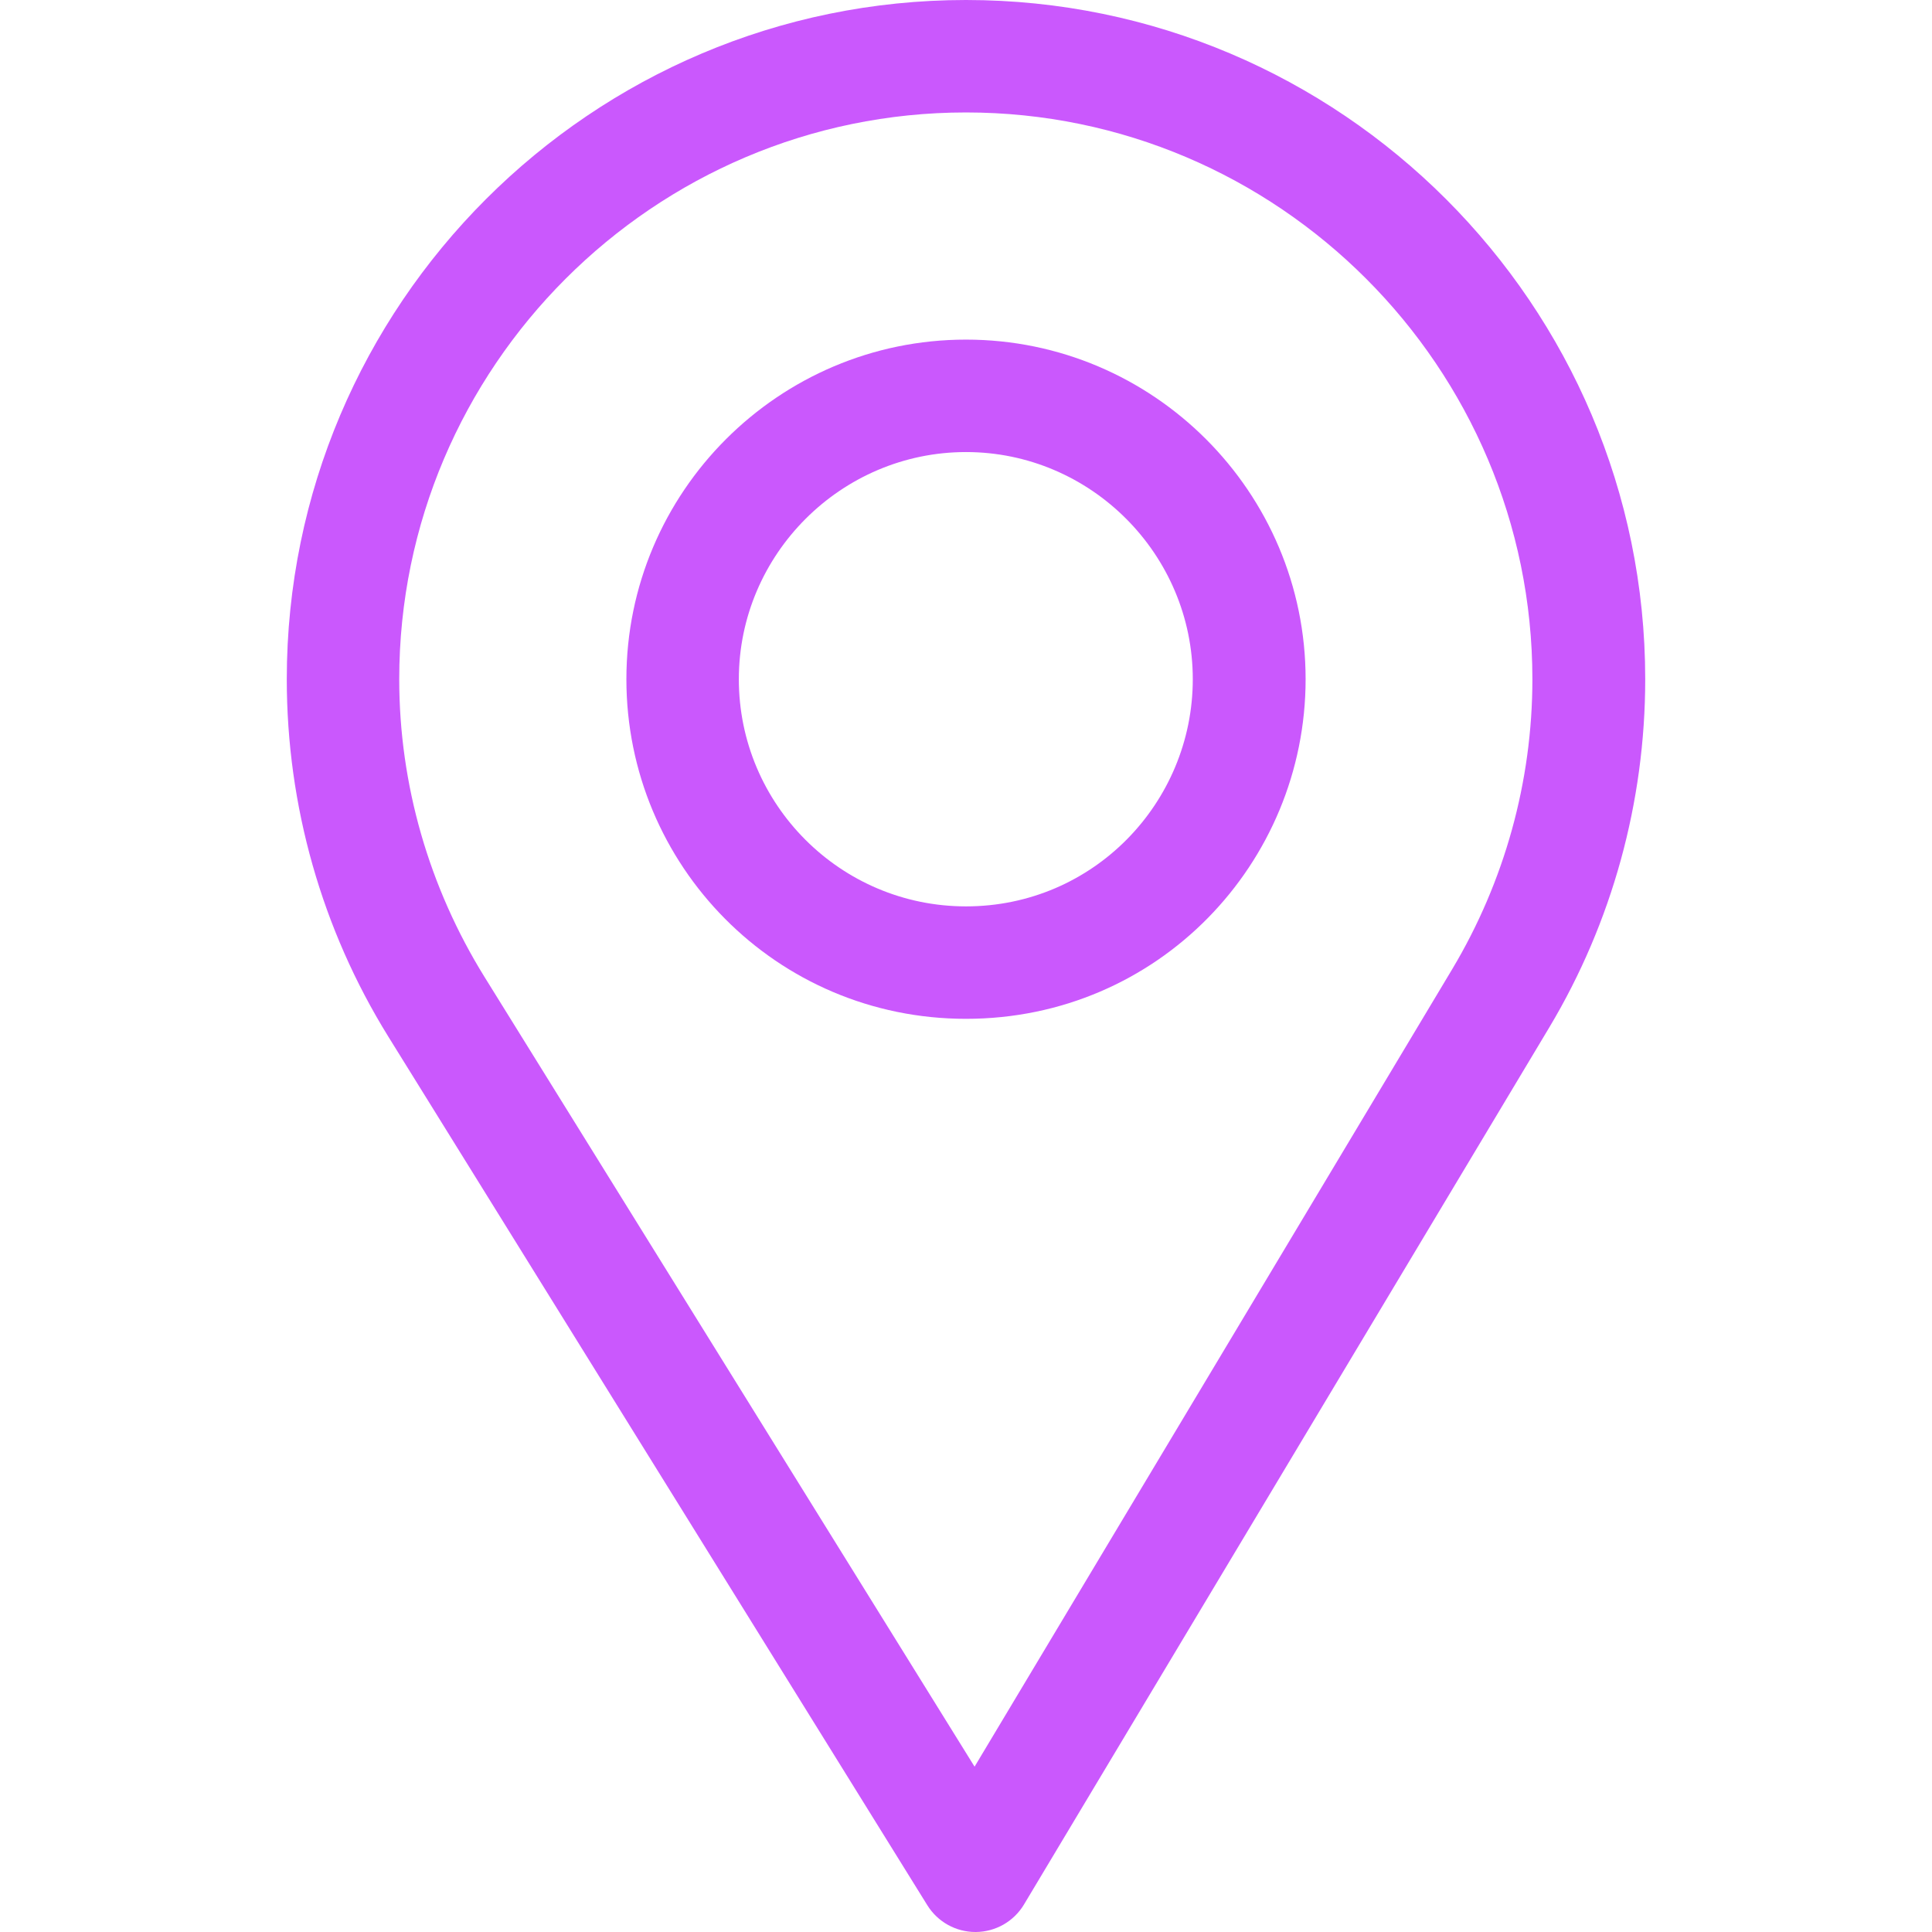
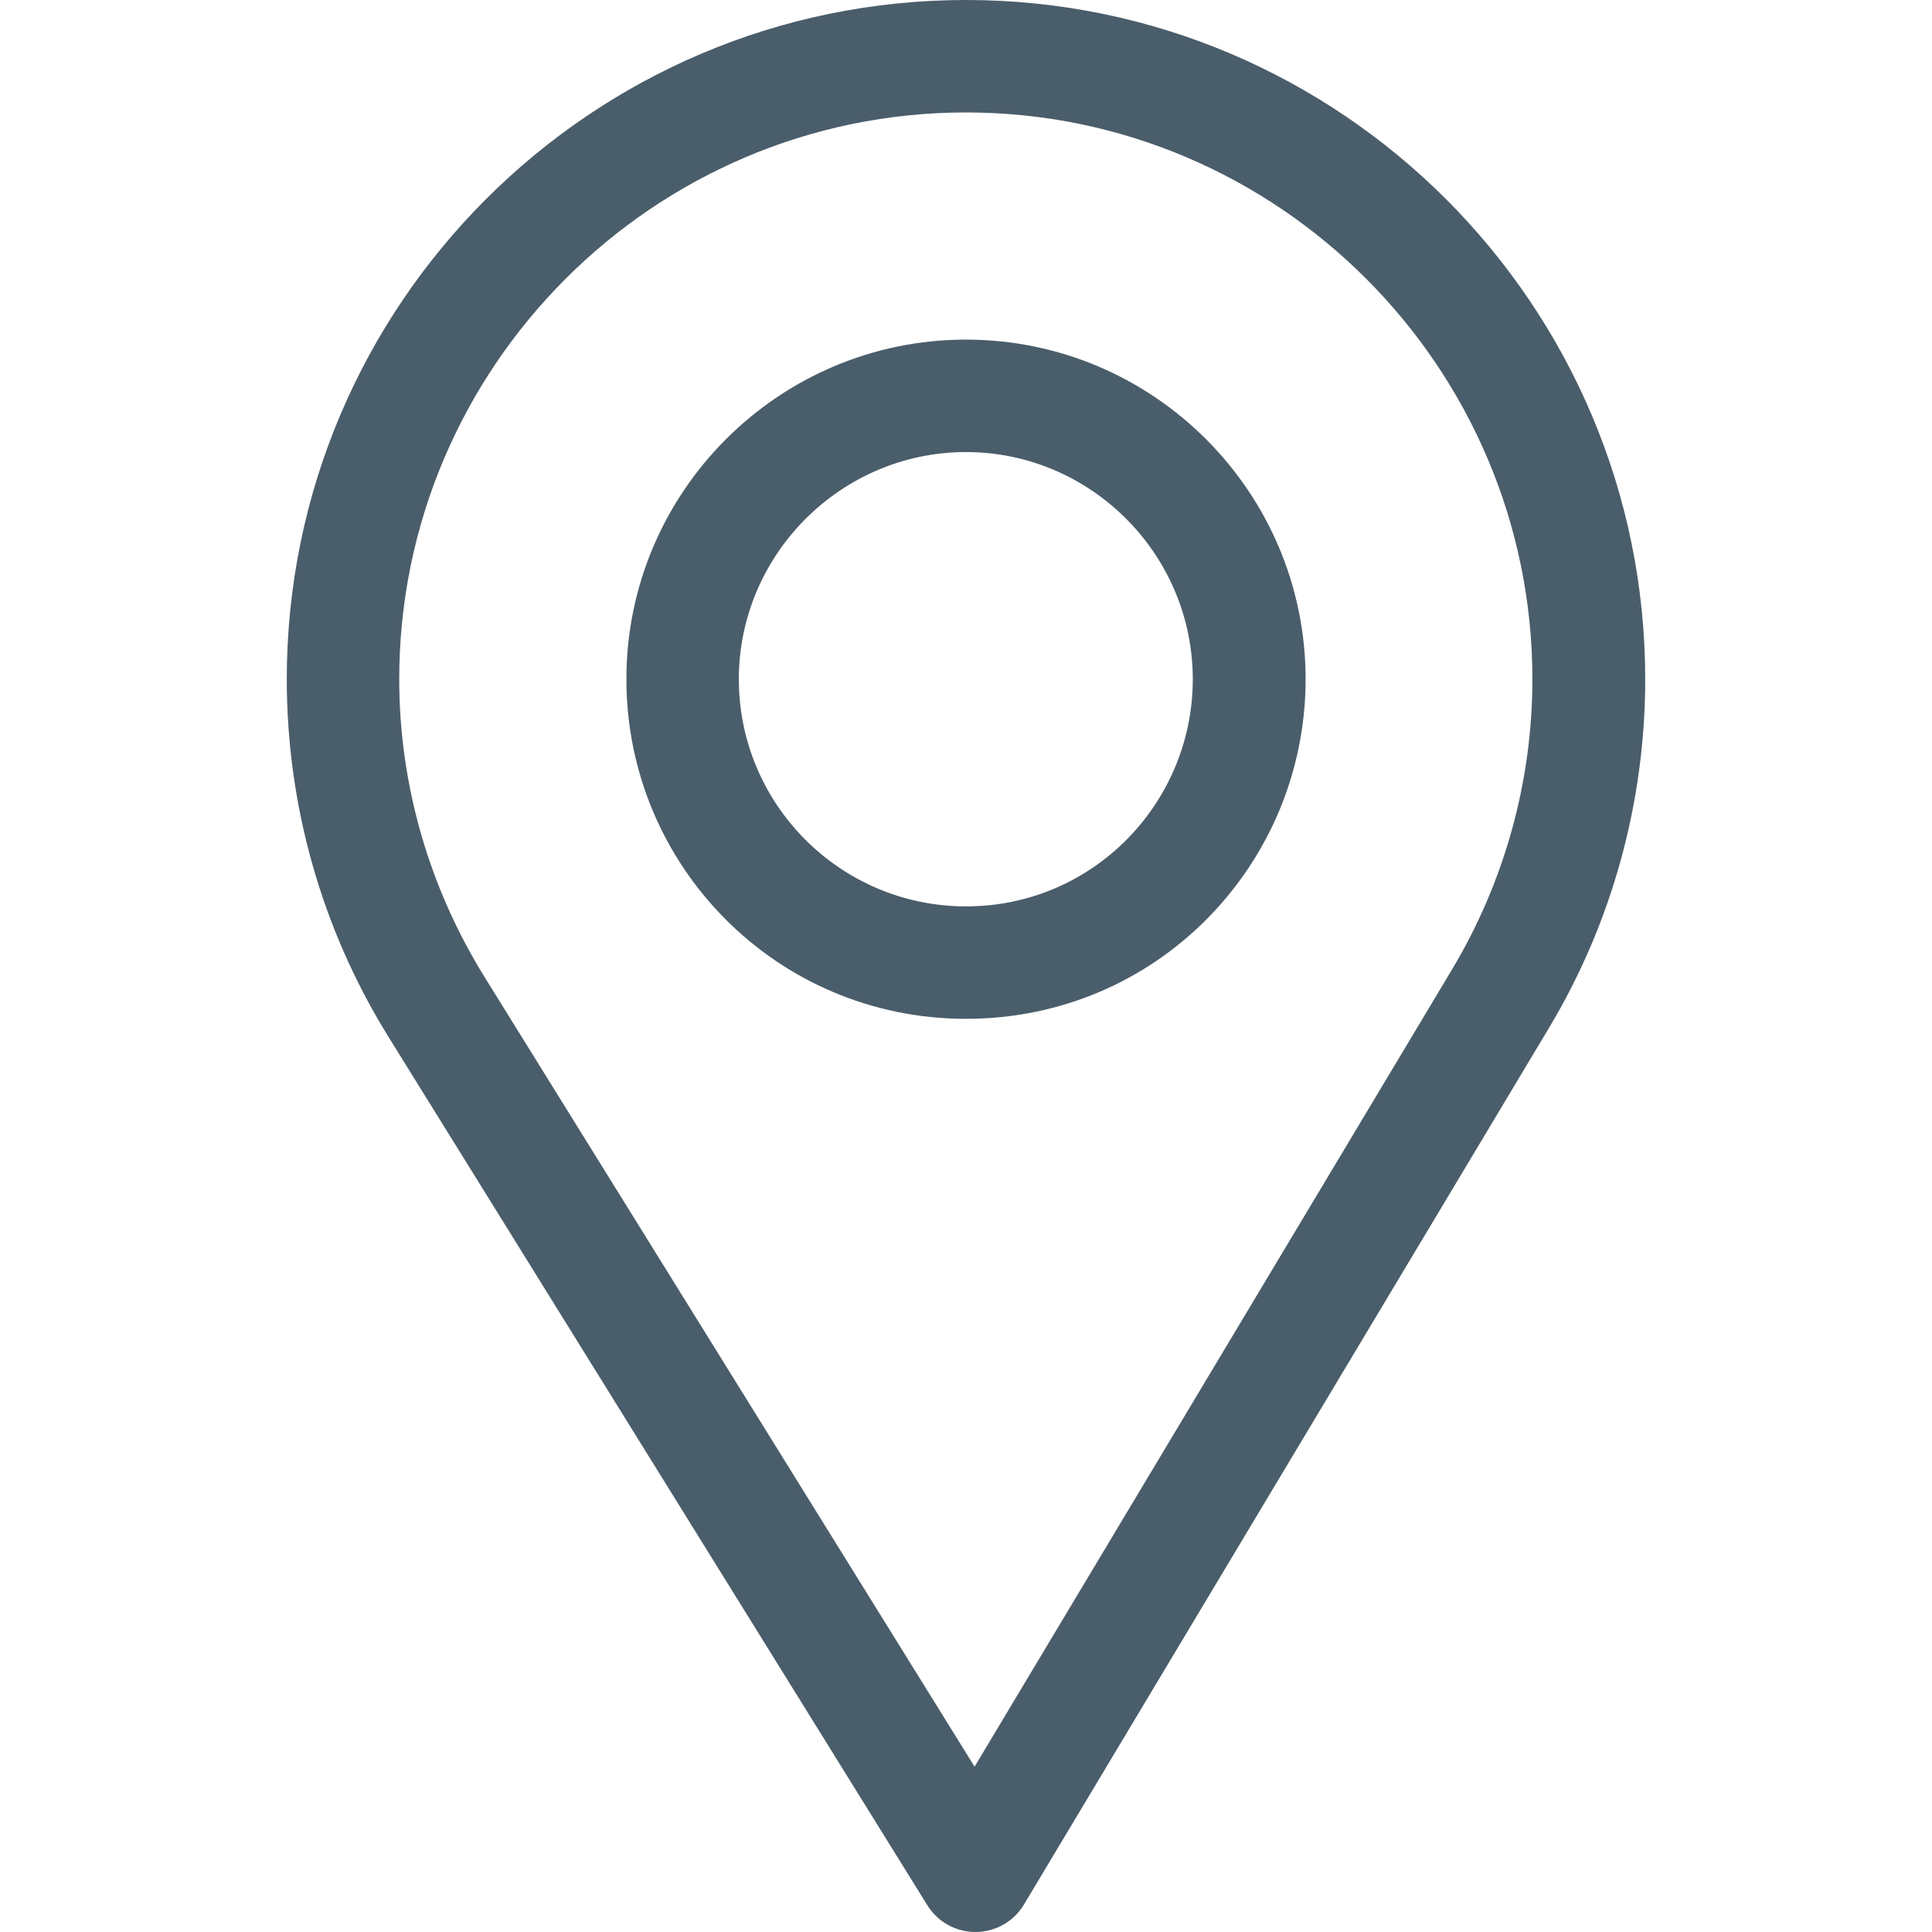
<svg xmlns="http://www.w3.org/2000/svg" version="1.1" id="Capa_1" x="0px" y="0px" viewBox="0 0 512 512" style="enable-background:new 0 0 512 512;" xml:space="preserve" width="512px" height="512px">
  <g>
    <g>
      <g>
-         <path d="M256,0C156.748,0,76,80.748,76,180c0,33.534,9.289,66.26,26.869,94.652l142.885,230.257    c2.737,4.411,7.559,7.091,12.745,7.091c0.04,0,0.079,0,0.119,0c5.231-0.041,10.063-2.804,12.75-7.292L410.611,272.22    C427.221,244.428,436,212.539,436,180C436,80.748,355.252,0,256,0z M384.866,256.818L258.272,468.186l-129.905-209.34    C113.734,235.214,105.8,207.95,105.8,180c0-82.71,67.49-150.2,150.2-150.2S406.1,97.29,406.1,180    C406.1,207.121,398.689,233.688,384.866,256.818z" data-original="#000000" class="active-path" data-old_color="#000000" fill="#CA58FD" />
+         <path d="M256,0C156.748,0,76,80.748,76,180c0,33.534,9.289,66.26,26.869,94.652l142.885,230.257    c2.737,4.411,7.559,7.091,12.745,7.091c0.04,0,0.079,0,0.119,0c5.231-0.041,10.063-2.804,12.75-7.292L410.611,272.22    C427.221,244.428,436,212.539,436,180C436,80.748,355.252,0,256,0z M384.866,256.818L258.272,468.186l-129.905-209.34    C113.734,235.214,105.8,207.95,105.8,180c0-82.71,67.49-150.2,150.2-150.2S406.1,97.29,406.1,180    C406.1,207.121,398.689,233.688,384.866,256.818z" data-original="#000000" class="active-path" data-old_color="#000000" fill="#4A5D6A" />
      </g>
    </g>
    <g>
      <g>
-         <path d="M256,90c-49.626,0-90,40.374-90,90c0,49.309,39.717,90,90,90c50.903,0,90-41.233,90-90C346,130.374,305.626,90,256,90z     M256,240.2c-33.257,0-60.2-27.033-60.2-60.2c0-33.084,27.116-60.2,60.2-60.2s60.1,27.116,60.1,60.2    C316.1,212.683,289.784,240.2,256,240.2z" data-original="#000000" class="active-path" data-old_color="#000000" fill="#CA58FD" />
+         <path d="M256,90c-49.626,0-90,40.374-90,90c0,49.309,39.717,90,90,90c50.903,0,90-41.233,90-90C346,130.374,305.626,90,256,90z     M256,240.2c-33.257,0-60.2-27.033-60.2-60.2c0-33.084,27.116-60.2,60.2-60.2s60.1,27.116,60.1,60.2    C316.1,212.683,289.784,240.2,256,240.2z" data-original="#000000" class="active-path" data-old_color="#000000" fill="#4A5D6A" />
      </g>
    </g>
  </g>
</svg>
